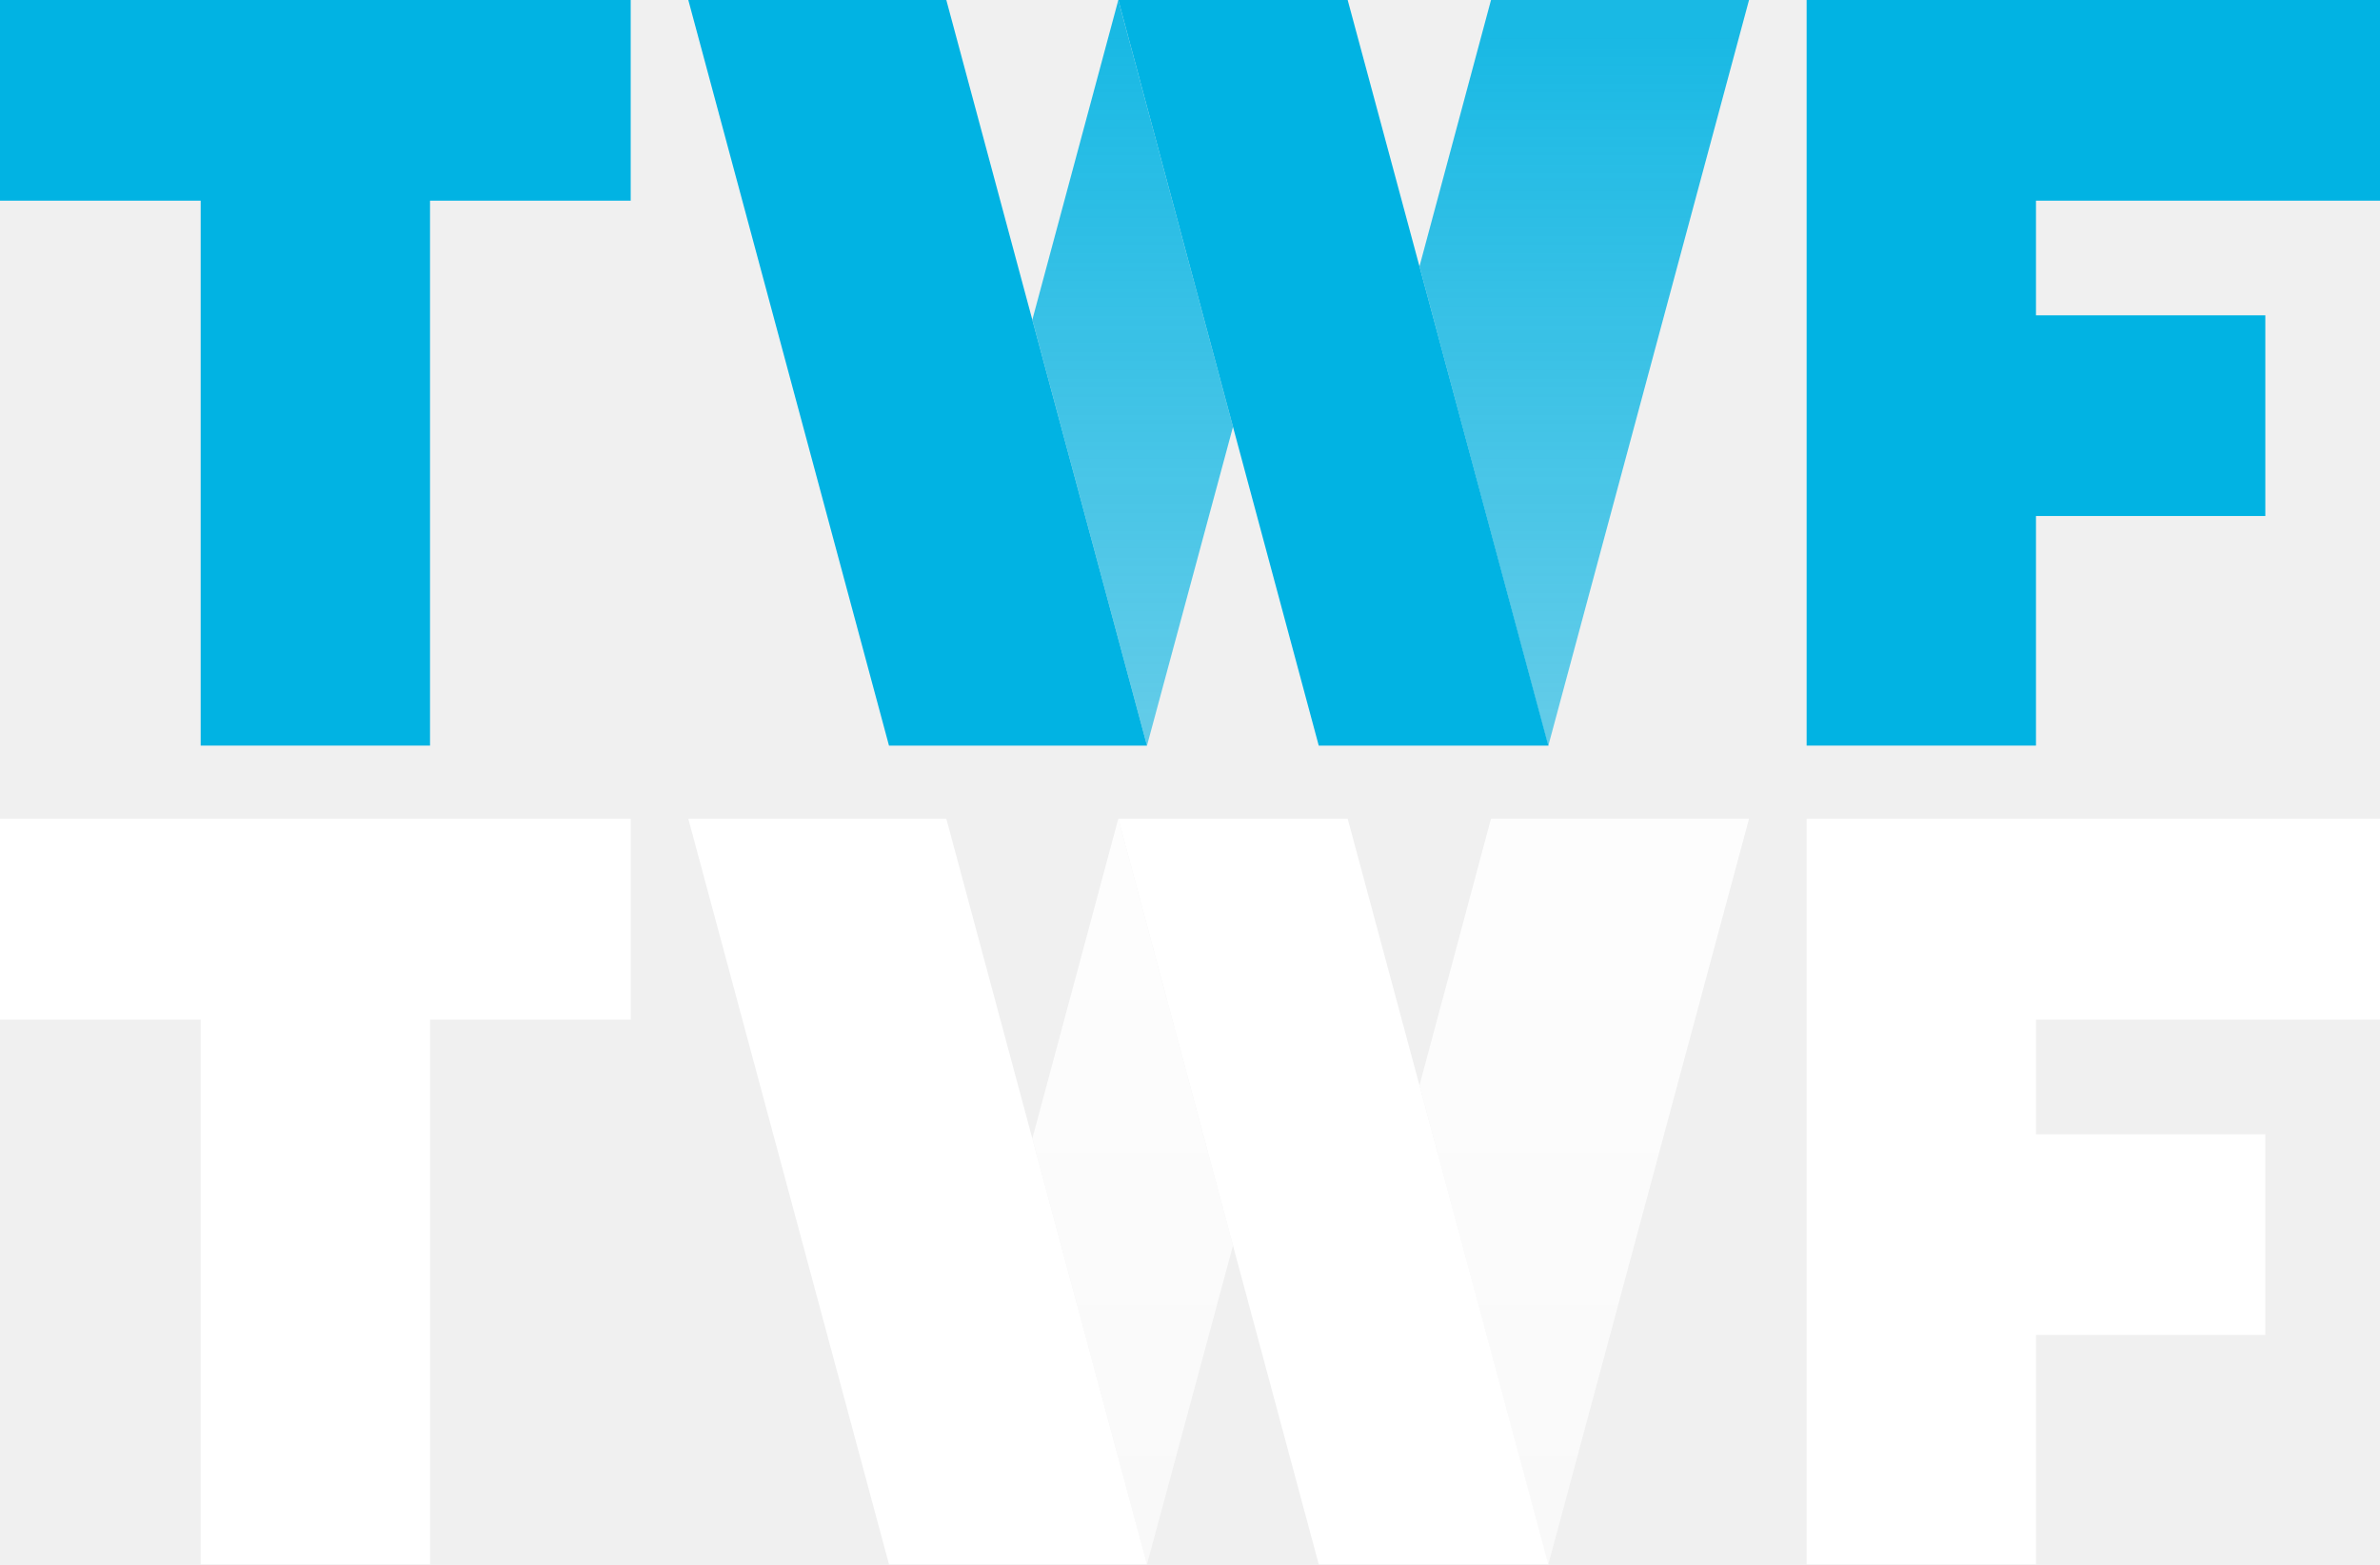
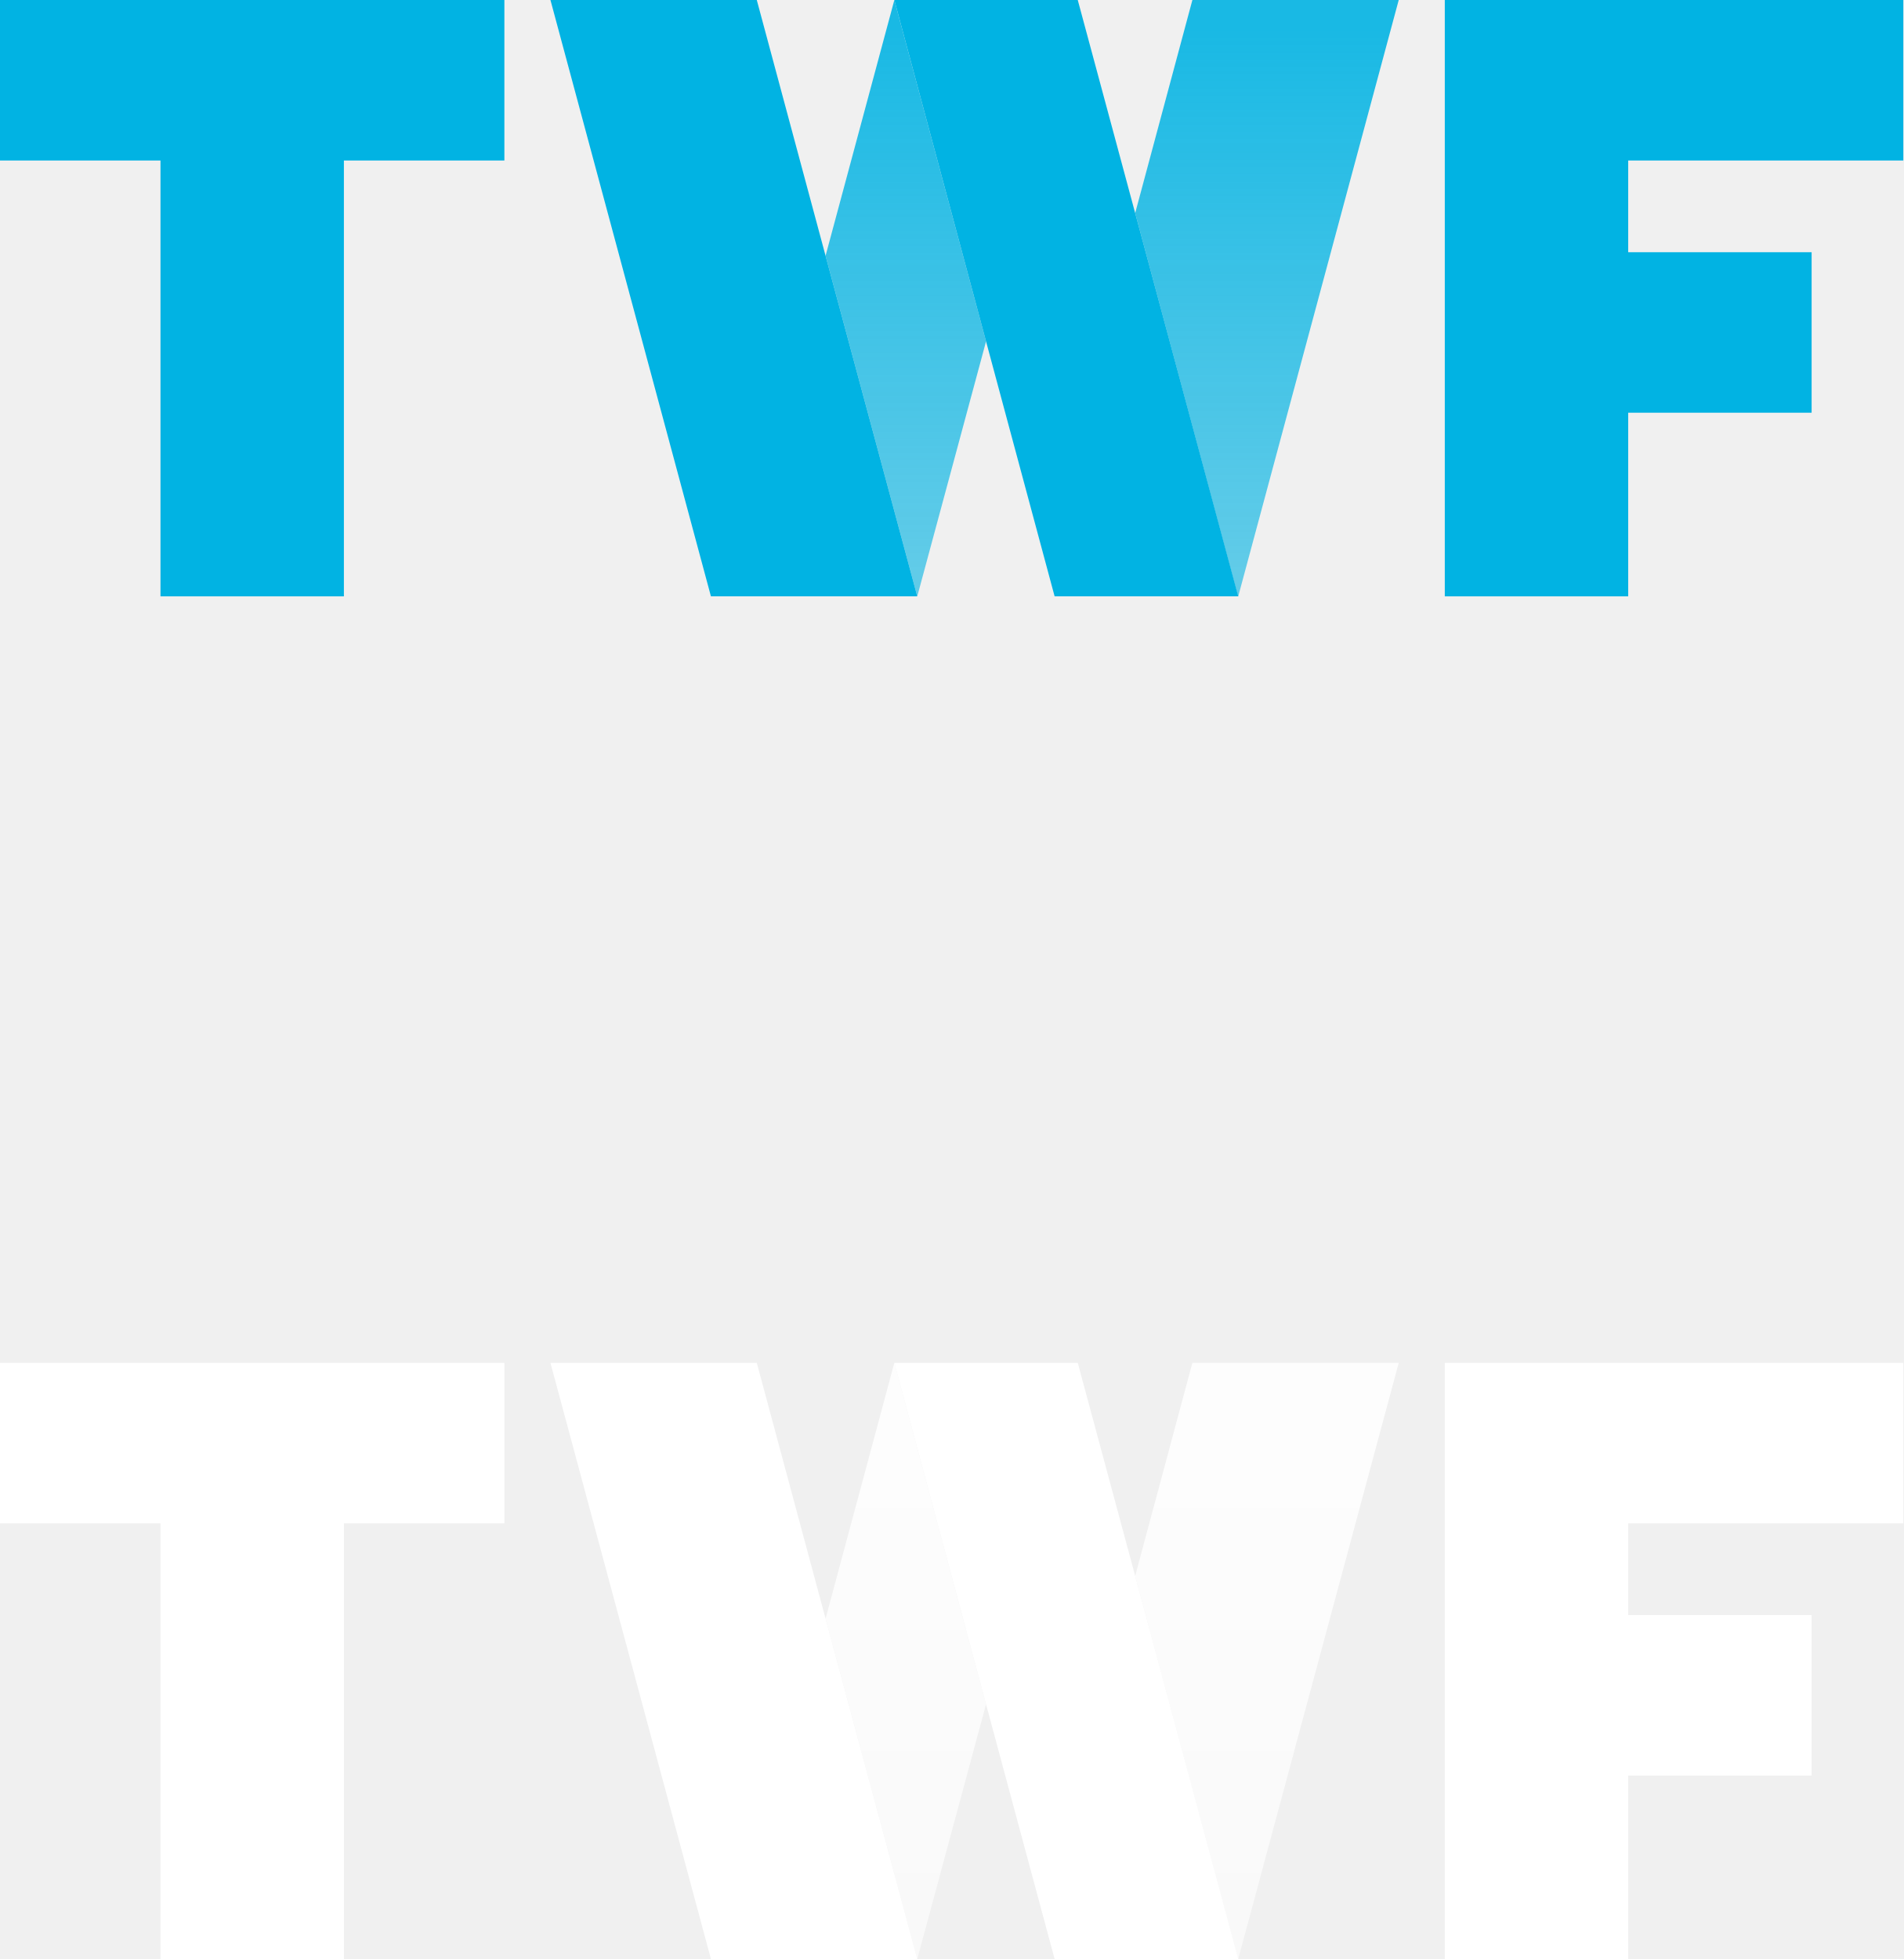
- <svg xmlns="http://www.w3.org/2000/svg" xmlns:xlink="http://www.w3.org/1999/xlink" id="Content" viewBox="0 0 90.49 59.48">
+ <svg xmlns="http://www.w3.org/2000/svg" xmlns:xlink="http://www.w3.org/1999/xlink" id="Content" viewBox="0 0 90.49 93.13">
  <defs>
    <style>
      .cls-1 {
        fill: #01b3e3;
      }

      .cls-2 {
        fill: url(#linear-gradient);
      }

      .cls-3 {
        fill: url(#linear-gradient-2);
      }

      .cls-4 {
        fill: #fff;
      }

      .cls-5 {
        fill: url(#linear-gradient-3);
      }

      .cls-6 {
        fill: url(#linear-gradient-4);
      }
    </style>
    <linearGradient id="linear-gradient" x1="43.06" y1="1.15" x2="43.06" y2="27.15" gradientUnits="userSpaceOnUse">
      <stop offset="0" stop-color="#01b3e3" stop-opacity="0.9" />
      <stop offset="1" stop-color="#01b3e3" stop-opacity="0.6" />
    </linearGradient>
    <linearGradient id="linear-gradient-2" x1="60.23" y1="1.15" x2="60.23" y2="27.15" xlink:href="#linear-gradient" />
-     <linearGradient id="linear-gradient-3" x1="43.06" y1="32.28" x2="43.06" y2="58.28" gradientUnits="userSpaceOnUse">
+     <linearGradient id="linear-gradient-3" x1="43.06" y1="65.93" x2="43.06" y2="91.93" gradientUnits="userSpaceOnUse">
      <stop offset="0" stop-color="#fff" stop-opacity="0.9" />
      <stop offset="1" stop-color="#fff" stop-opacity="0.6" />
    </linearGradient>
-     <linearGradient id="linear-gradient-4" x1="60.23" y1="32.28" x2="60.23" y2="58.28" xlink:href="#linear-gradient-3" />
+     <linearGradient id="linear-gradient-4" x1="60.23" y1="65.93" x2="60.23" y2="91.93" xlink:href="#linear-gradient-3" />
  </defs>
  <g>
    <polygon id="_Path_" data-name="&lt;Path&gt;" class="cls-1" points="0 0 0 7.63 7.63 7.63 7.63 28.35 16.35 28.35 16.35 7.63 23.98 7.63 23.98 0 0 0" />
    <polygon class="cls-1" points="90.49 7.63 90.49 0 77.41 0 68.69 0 68.69 7.63 68.69 28.35 77.41 28.35 77.41 19.62 86.13 19.62 86.13 11.99 77.41 11.99 77.41 7.63 90.49 7.63" />
    <polygon id="_Path_2" data-name="&lt;Path&gt;" class="cls-1" points="39.25 12.16 35.98 0 26.17 0 33.8 28.35 34.9 28.35 43.61 28.35 39.25 12.16" />
    <polyline id="_Path_3" data-name="&lt;Path&gt;" class="cls-1" points="58.87 28.35 53.97 10.13 51.24 0 42.52 0 46.88 16.23 50.14 28.35 58.87 28.35" />
    <polygon id="_Path_4" data-name="&lt;Path&gt;" class="cls-2" points="43.61 28.35 46.88 16.23 42.52 0 39.25 12.16 43.61 28.35 43.61 28.35" />
    <polygon id="_Path_5" data-name="&lt;Path&gt;" class="cls-3" points="66.5 0 56.69 0 53.97 10.13 58.86 28.35 58.87 28.35 66.5 0" />
-     <polygon id="_Path_6" data-name="&lt;Path&gt;" class="cls-4" points="0 31.13 0 38.77 7.63 38.77 7.63 59.48 16.35 59.48 16.35 38.77 23.98 38.77 23.98 31.13 0 31.13" />
-     <polygon class="cls-4" points="90.49 38.77 90.49 31.13 77.41 31.13 68.69 31.13 68.69 38.77 68.69 59.48 77.41 59.48 77.41 50.76 86.13 50.76 86.13 43.13 77.41 43.13 77.41 38.77 90.49 38.77" />
-     <polygon id="_Path_7" data-name="&lt;Path&gt;" class="cls-4" points="39.25 43.29 35.98 31.13 26.17 31.13 33.8 59.48 34.9 59.48 43.61 59.48 39.25 43.29" />
-     <polyline id="_Path_8" data-name="&lt;Path&gt;" class="cls-4" points="58.87 59.48 53.97 41.27 51.24 31.13 42.52 31.13 46.88 47.36 50.14 59.48 58.87 59.48" />
-     <polygon id="_Path_9" data-name="&lt;Path&gt;" class="cls-5" points="43.61 59.48 46.88 47.36 42.52 31.13 39.25 43.29 43.61 59.48 43.61 59.48" />
-     <polygon id="_Path_10" data-name="&lt;Path&gt;" class="cls-6" points="66.5 31.13 56.69 31.13 53.97 41.27 58.86 59.48 58.87 59.48 66.5 31.13" />
+     <g>
+       <polygon id="_Path_6" data-name="&lt;Path&gt;" class="cls-4" points="0 64.79 0 72.42 7.63 72.42 7.63 93.13 16.35 93.13 16.35 72.42 23.98 72.42 23.98 64.79 0 64.79" />
+       <polygon class="cls-4" points="90.49 72.42 90.49 64.79 77.41 64.79 68.69 64.79 68.69 72.42 68.69 93.13 77.41 93.13 77.41 84.41 86.13 84.41 86.13 76.78 77.41 76.78 77.41 72.42 90.49 72.42" />
+       <polygon id="_Path_7" data-name="&lt;Path&gt;" class="cls-4" points="39.25 76.95 35.98 64.79 26.17 64.79 33.8 93.13 34.9 93.13 43.61 93.13 39.25 76.95" />
+       <polyline id="_Path_8" data-name="&lt;Path&gt;" class="cls-4" points="58.87 93.13 53.97 74.92 51.24 64.79 42.52 64.79 46.88 81.02 50.14 93.13 58.87 93.13" />
+       <polygon id="_Path_9" data-name="&lt;Path&gt;" class="cls-5" points="43.61 93.13 46.88 81.02 42.52 64.79 39.25 76.95 43.61 93.13 43.61 93.13" />
+       <polygon id="_Path_10" data-name="&lt;Path&gt;" class="cls-6" points="66.5 64.79 56.69 64.79 53.97 74.92 58.86 93.13 58.87 93.13 66.5 64.79" />
+     </g>
  </g>
</svg>
